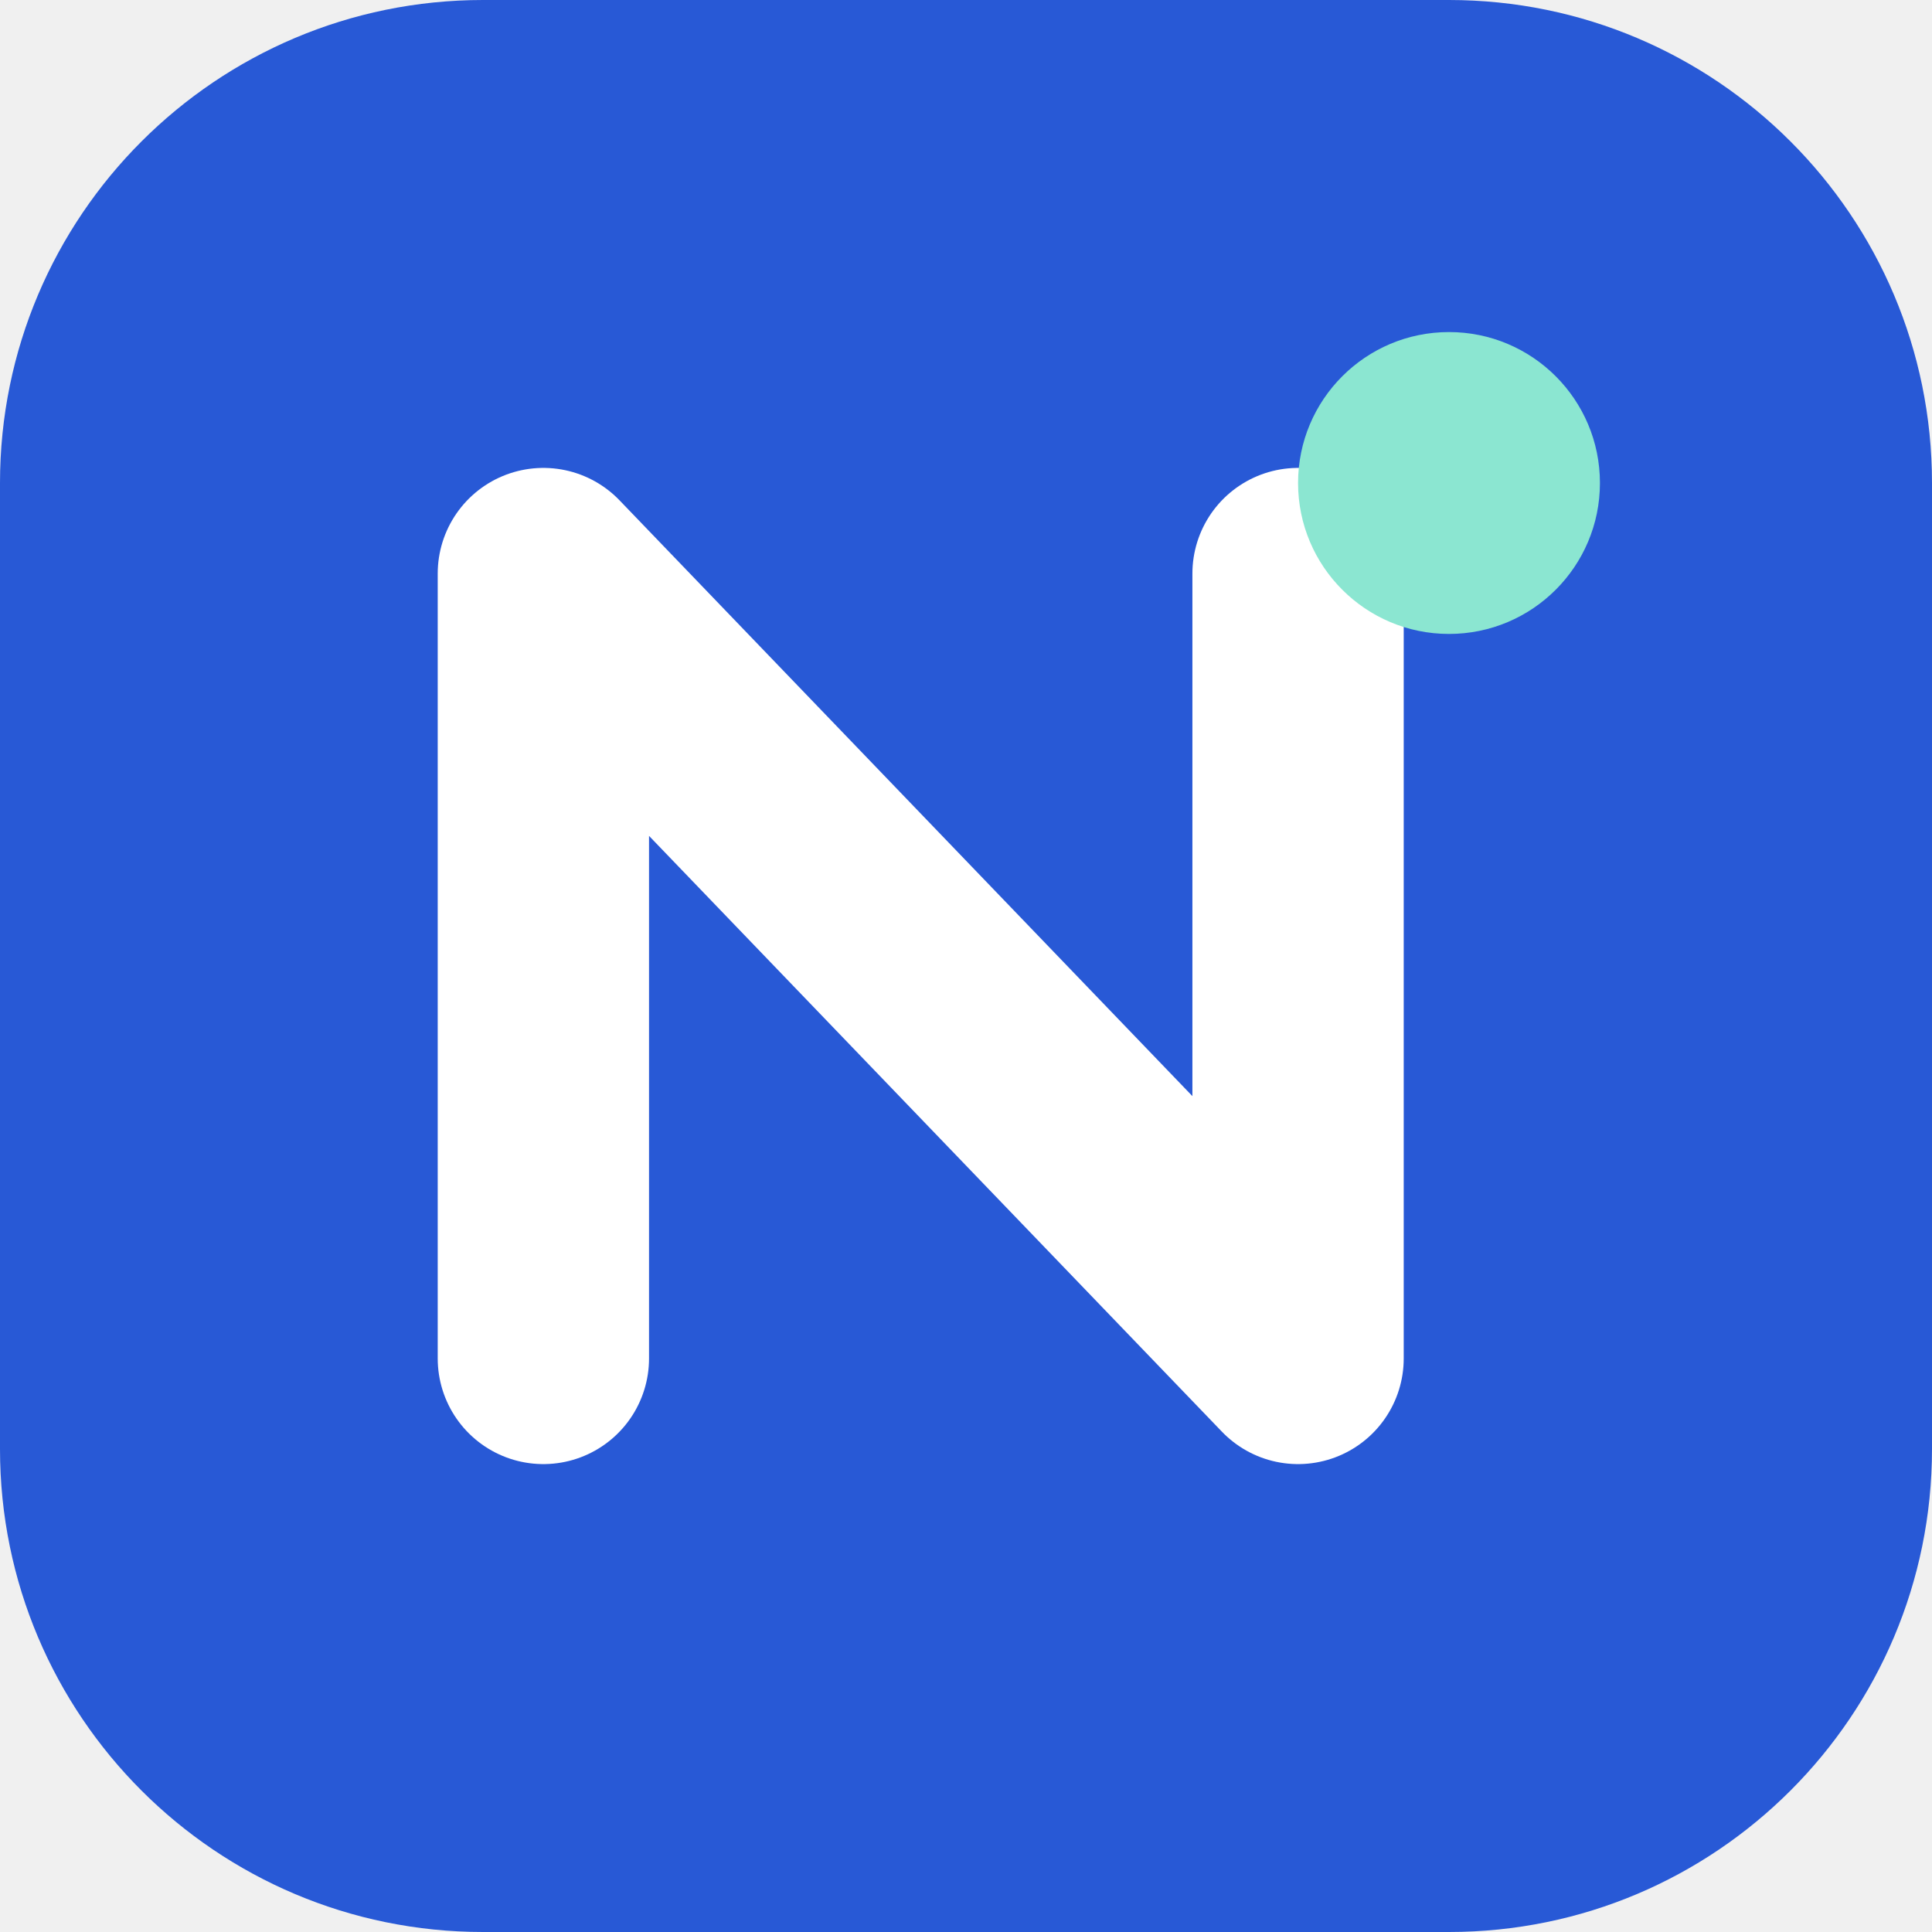
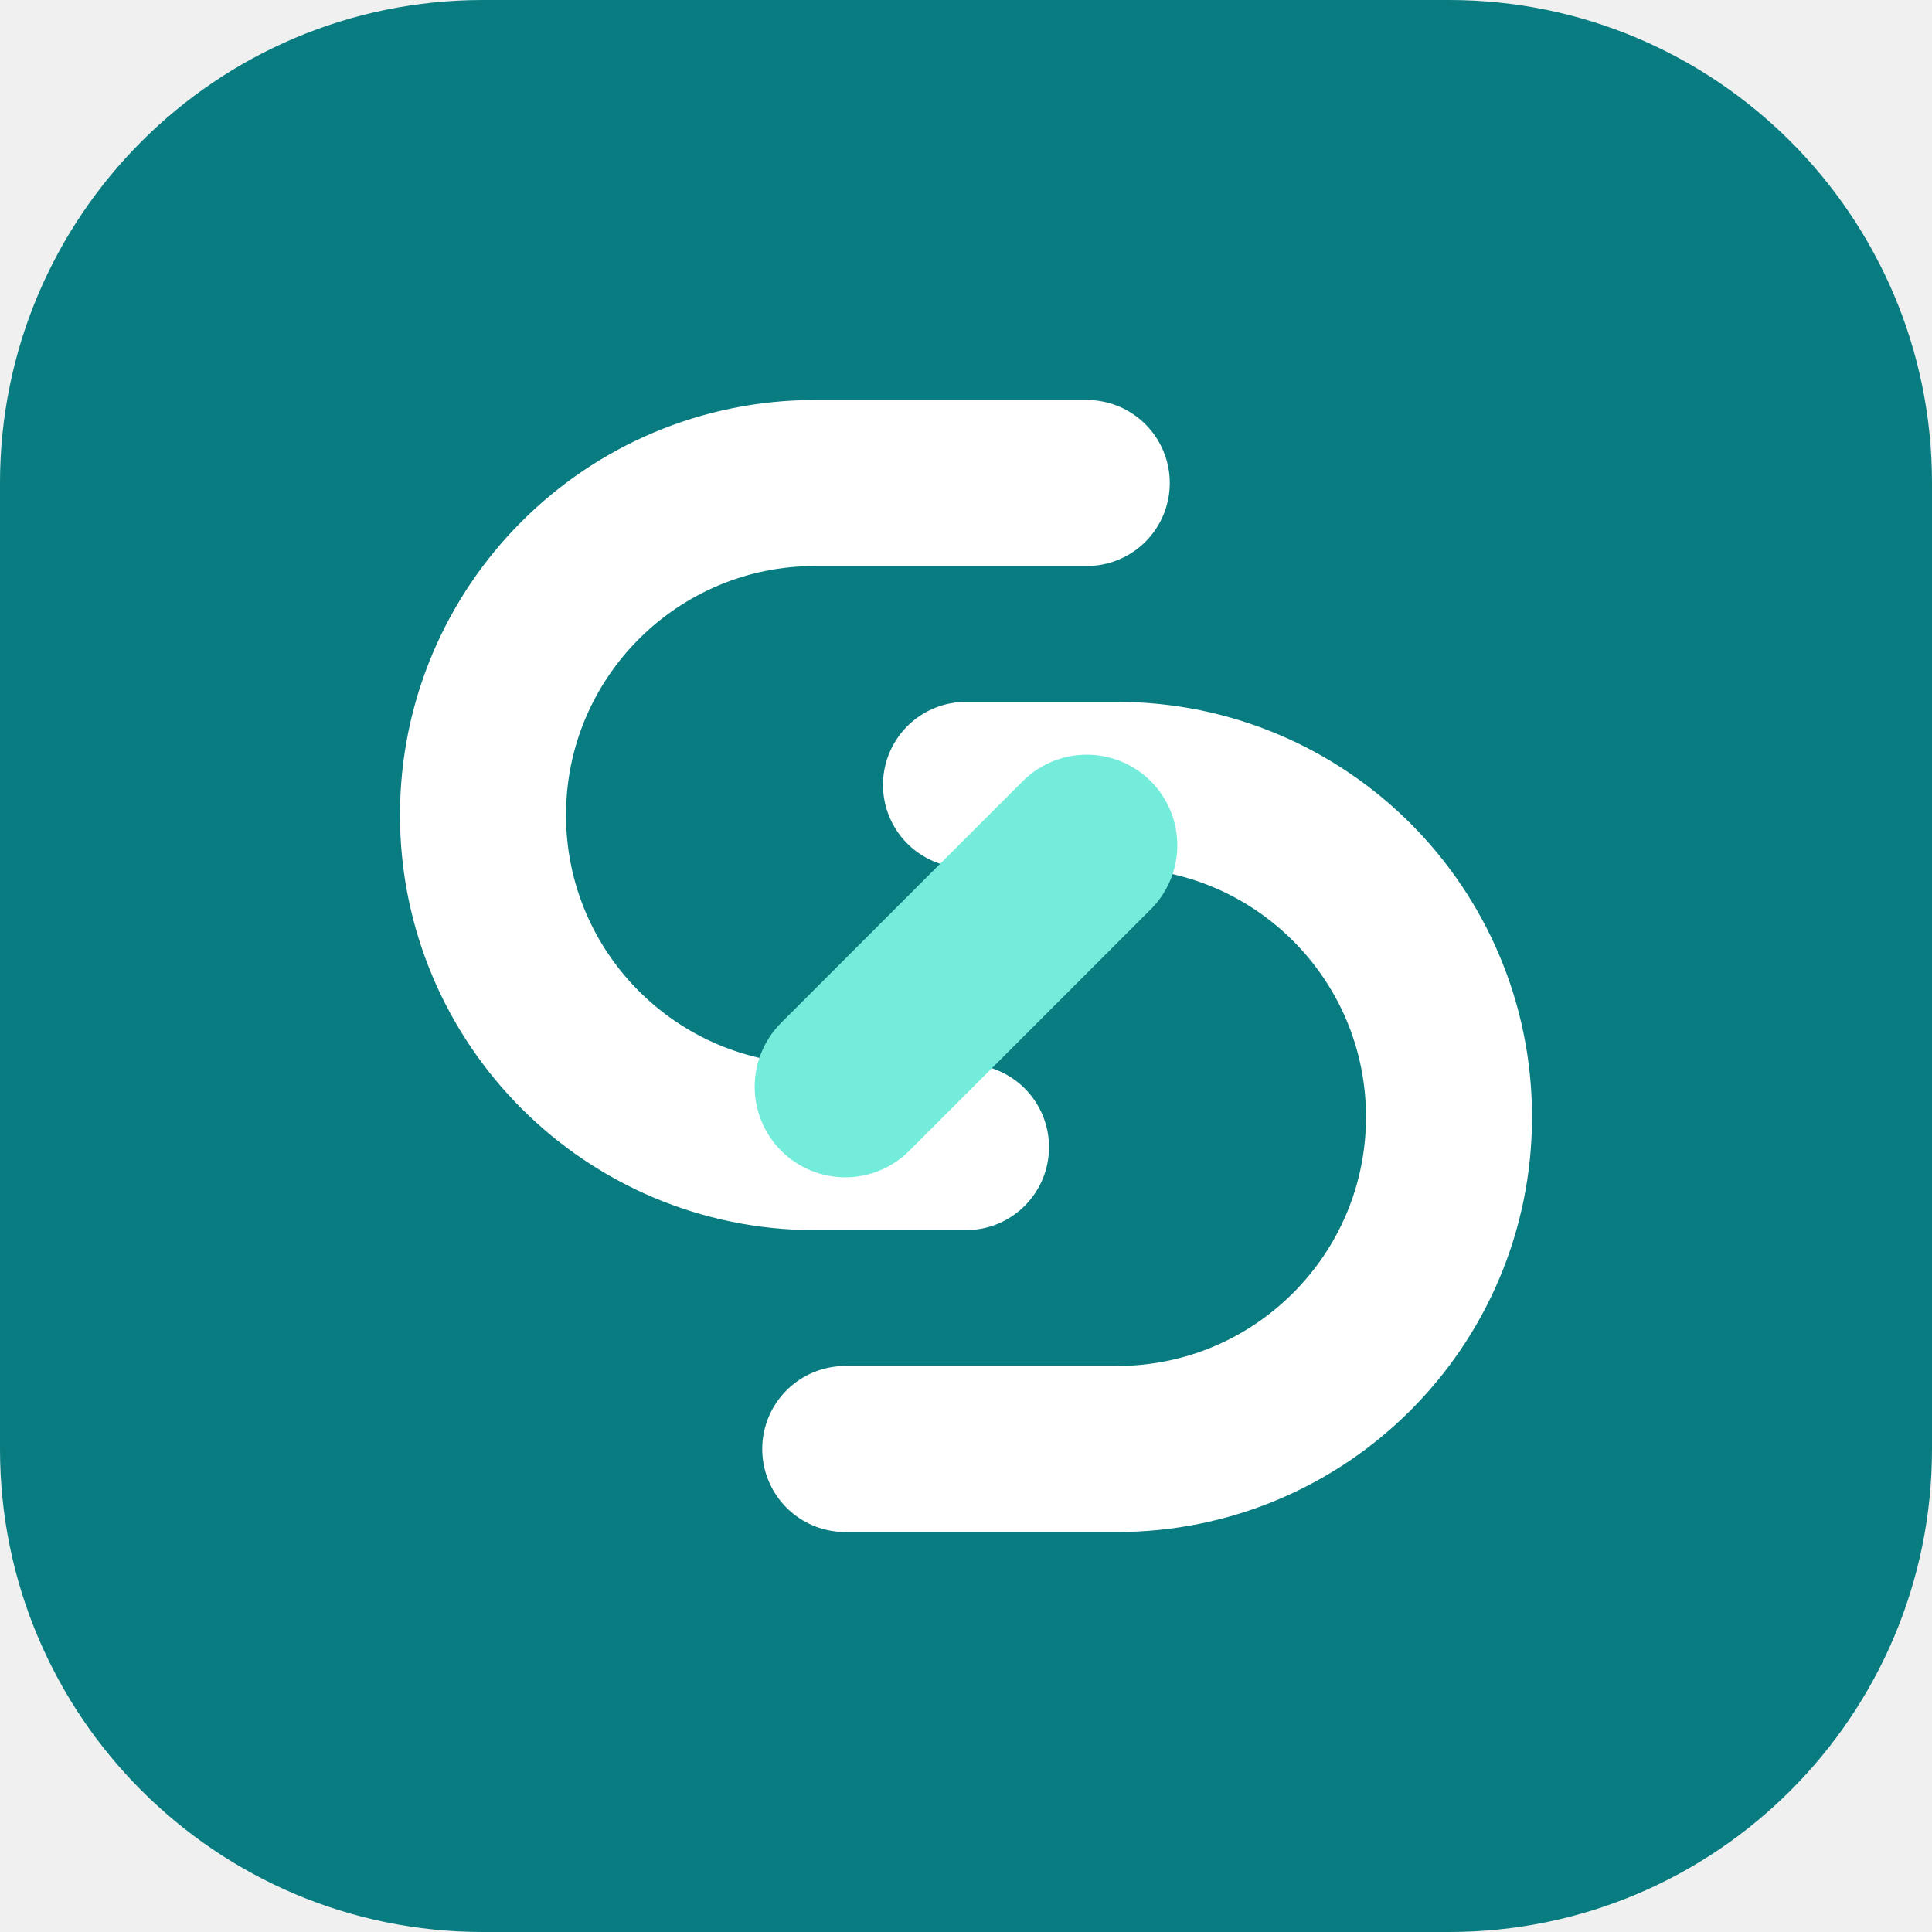
- <svg xmlns="http://www.w3.org/2000/svg" viewBox="0 0 64 64">
-   <rect width="64" height="64" rx="16" fill="#2859d6" />
-   <path d="M18 45V19l25 26V19" fill="none" stroke="#fff" stroke-width="7" stroke-linecap="round" stroke-linejoin="round" />
-   <circle cx="48" cy="16" r="5" fill="#8be6d1" />
+ <svg xmlns="http://www.w3.org/2000/svg" width="512" height="512" viewBox="0 0 64 64">
+   <rect width="64" height="64" rx="16" fill="#087c80" />
+   <g transform="translate(8 8)" fill="none" stroke="#fff" stroke-width="5.5" stroke-linecap="round" stroke-linejoin="round">
+     <path d="M28 8h-9a11 11 0 0 0 0 22h5M20 40h9a11 11 0 0 0 0-22h-5" />
+     <path d="m20 28 8-8" stroke="#74ecdc" stroke-width="6" />
+   </g>
</svg>
